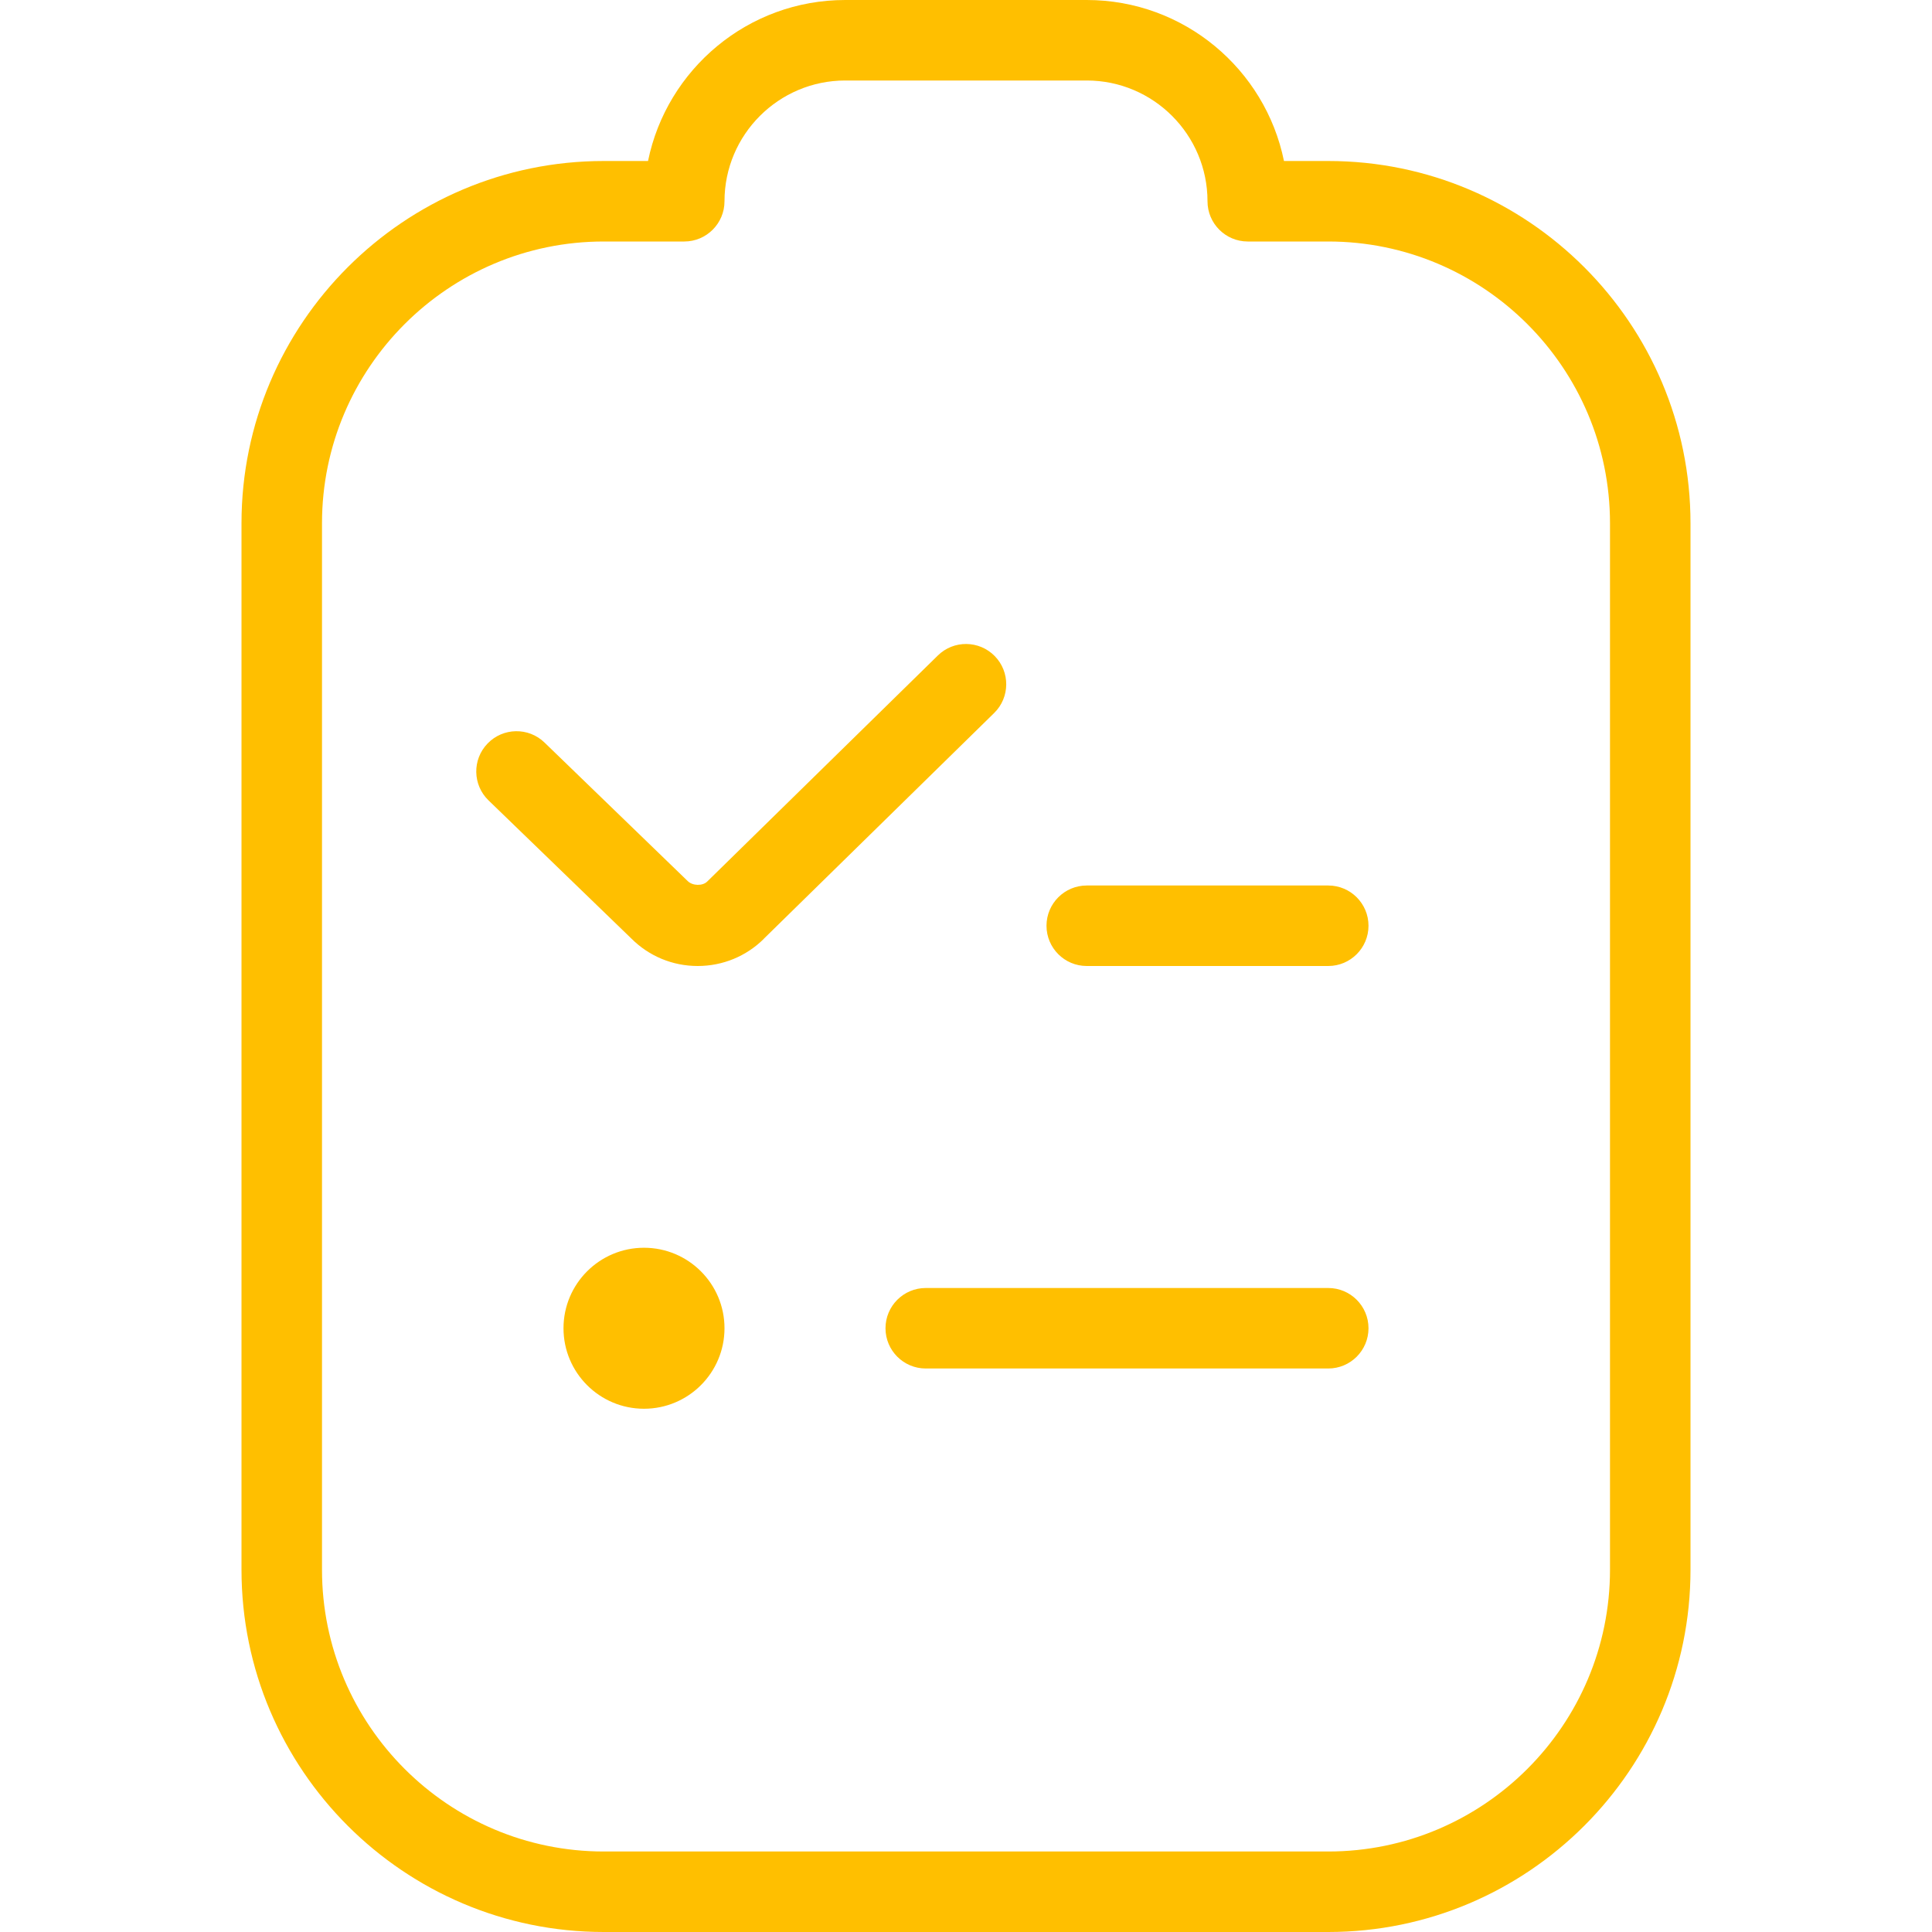
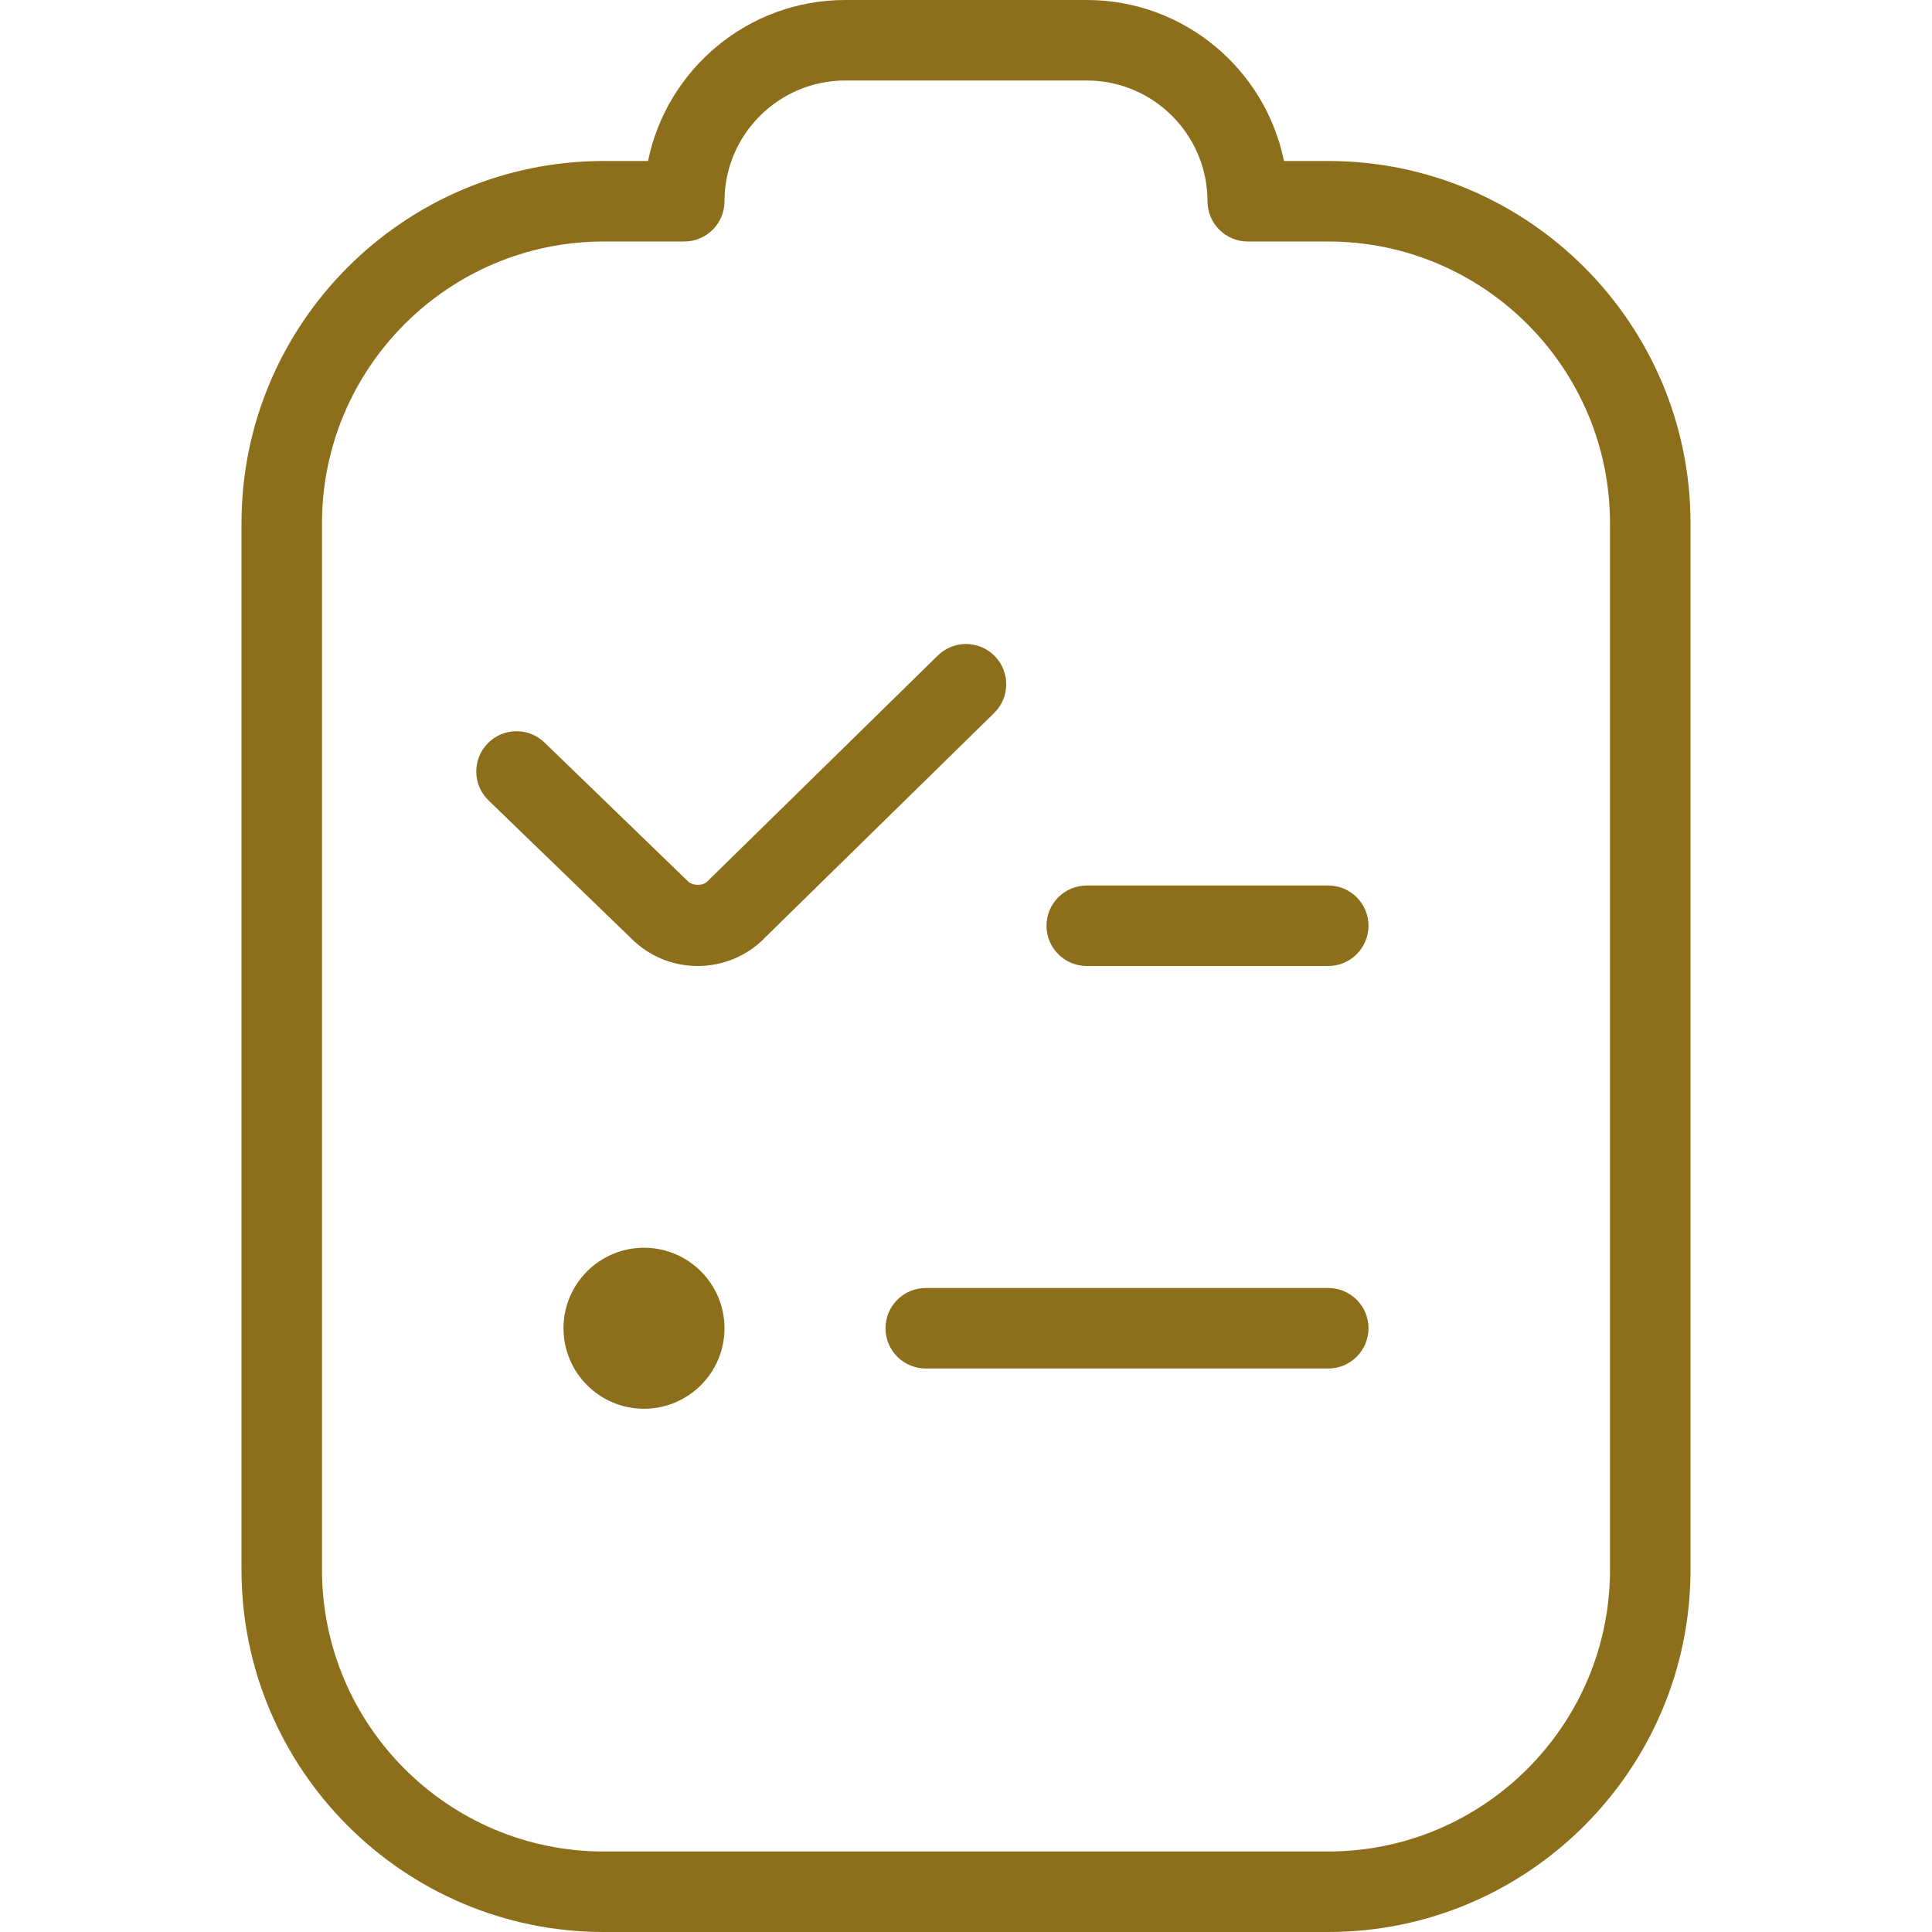
<svg xmlns="http://www.w3.org/2000/svg" id="Layer_1" data-name="Layer 1" viewBox="0 0 24 24" width="512" height="512">
-   <path d="M16.5,12h-3c-.276,0-.5-.224-.5-.5s.224-.5,.5-.5h3c.276,0,.5,.224,.5,.5s-.224,.5-.5,.5Zm.5,4.5c0-.276-.224-.5-.5-.5h-5c-.276,0-.5,.224-.5,.5s.224,.5,.5,.5h5c.276,0,.5-.224,.5-.5Zm4,3V6.5c0-2.481-2.019-4.5-4.5-4.5h-.55c-.232-1.14-1.242-2-2.45-2h-3c-1.208,0-2.217,.86-2.45,2h-.55c-2.481,0-4.5,2.019-4.5,4.5v13c0,2.481,2.019,4.5,4.5,4.5h9c2.481,0,4.5-2.019,4.5-4.5ZM8.5,3c.276,0,.5-.224,.5-.5,0-.827,.673-1.5,1.5-1.5h3c.827,0,1.5,.673,1.5,1.5,0,.276,.224,.5,.5,.5h1c1.93,0,3.5,1.57,3.5,3.5v13c0,1.93-1.57,3.5-3.5,3.5H7.5c-1.93,0-3.5-1.57-3.5-3.5V6.5c0-1.93,1.57-3.5,3.5-3.5h1Zm-.5,12.5c-.552,0-1,.448-1,1s.448,1,1,1,1-.448,1-1-.448-1-1-1Zm1.488-3.838l2.862-2.805c.197-.193,.2-.51,.007-.707s-.51-.201-.707-.007l-2.865,2.808c-.056,.056-.18,.055-.242-.006l-1.779-1.721c-.198-.192-.515-.187-.707,.012-.192,.198-.187,.515,.012,.707l1.773,1.715c.22,.22,.513,.342,.825,.342s.605-.122,.822-.338Z" fill="#FFBF00" />
+   <path d="M16.5,12h-3c-.276,0-.5-.224-.5-.5s.224-.5,.5-.5h3c.276,0,.5,.224,.5,.5s-.224,.5-.5,.5Zm.5,4.5c0-.276-.224-.5-.5-.5h-5c-.276,0-.5,.224-.5,.5s.224,.5,.5,.5h5c.276,0,.5-.224,.5-.5Zm4,3V6.5c0-2.481-2.019-4.5-4.5-4.5h-.55c-.232-1.14-1.242-2-2.45-2h-3c-1.208,0-2.217,.86-2.45,2h-.55c-2.481,0-4.5,2.019-4.5,4.5v13c0,2.481,2.019,4.5,4.5,4.5h9c2.481,0,4.5-2.019,4.5-4.5ZM8.5,3c.276,0,.5-.224,.5-.5,0-.827,.673-1.5,1.5-1.5h3c.827,0,1.5,.673,1.5,1.5,0,.276,.224,.5,.5,.5h1c1.93,0,3.5,1.57,3.5,3.5v13c0,1.93-1.57,3.5-3.5,3.5H7.5c-1.93,0-3.5-1.57-3.5-3.5V6.5c0-1.93,1.57-3.5,3.5-3.5h1Zm-.5,12.5c-.552,0-1,.448-1,1s.448,1,1,1,1-.448,1-1-.448-1-1-1Zm1.488-3.838l2.862-2.805c.197-.193,.2-.51,.007-.707s-.51-.201-.707-.007l-2.865,2.808c-.056,.056-.18,.055-.242-.006l-1.779-1.721c-.198-.192-.515-.187-.707,.012-.192,.198-.187,.515,.012,.707l1.773,1.715c.22,.22,.513,.342,.825,.342s.605-.122,.822-.338Z" fill="#8d6e1b" />
</svg>
